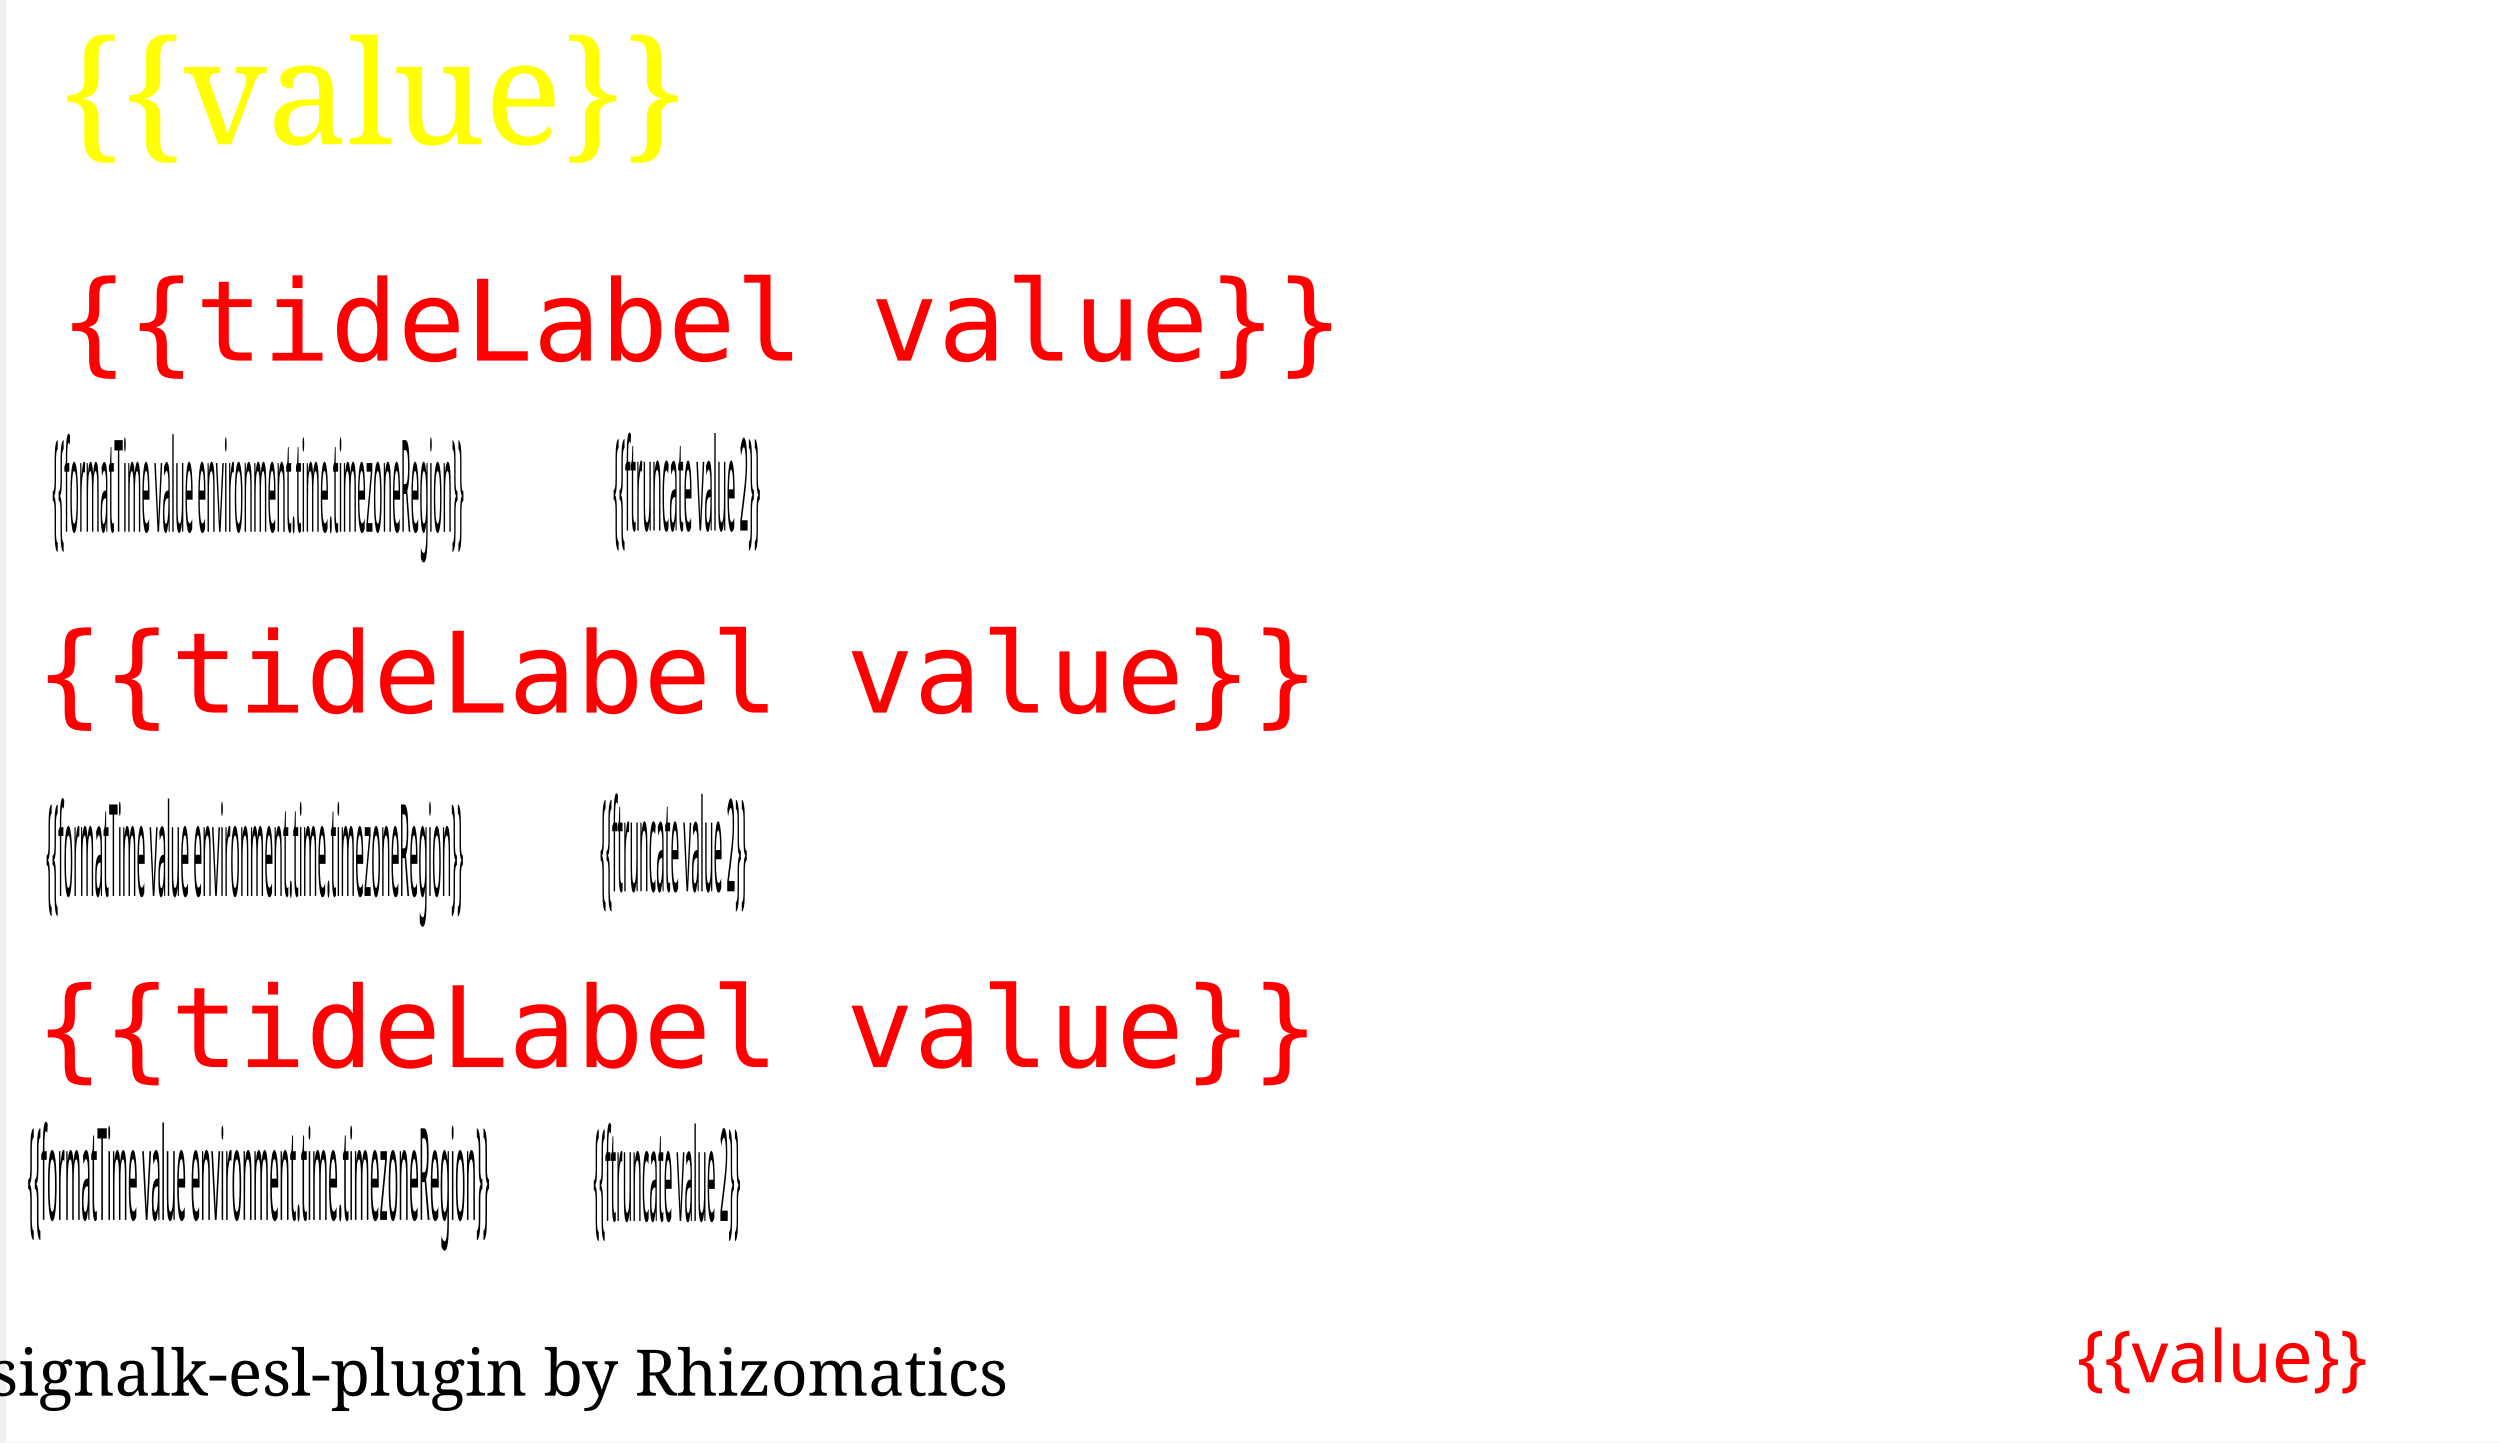
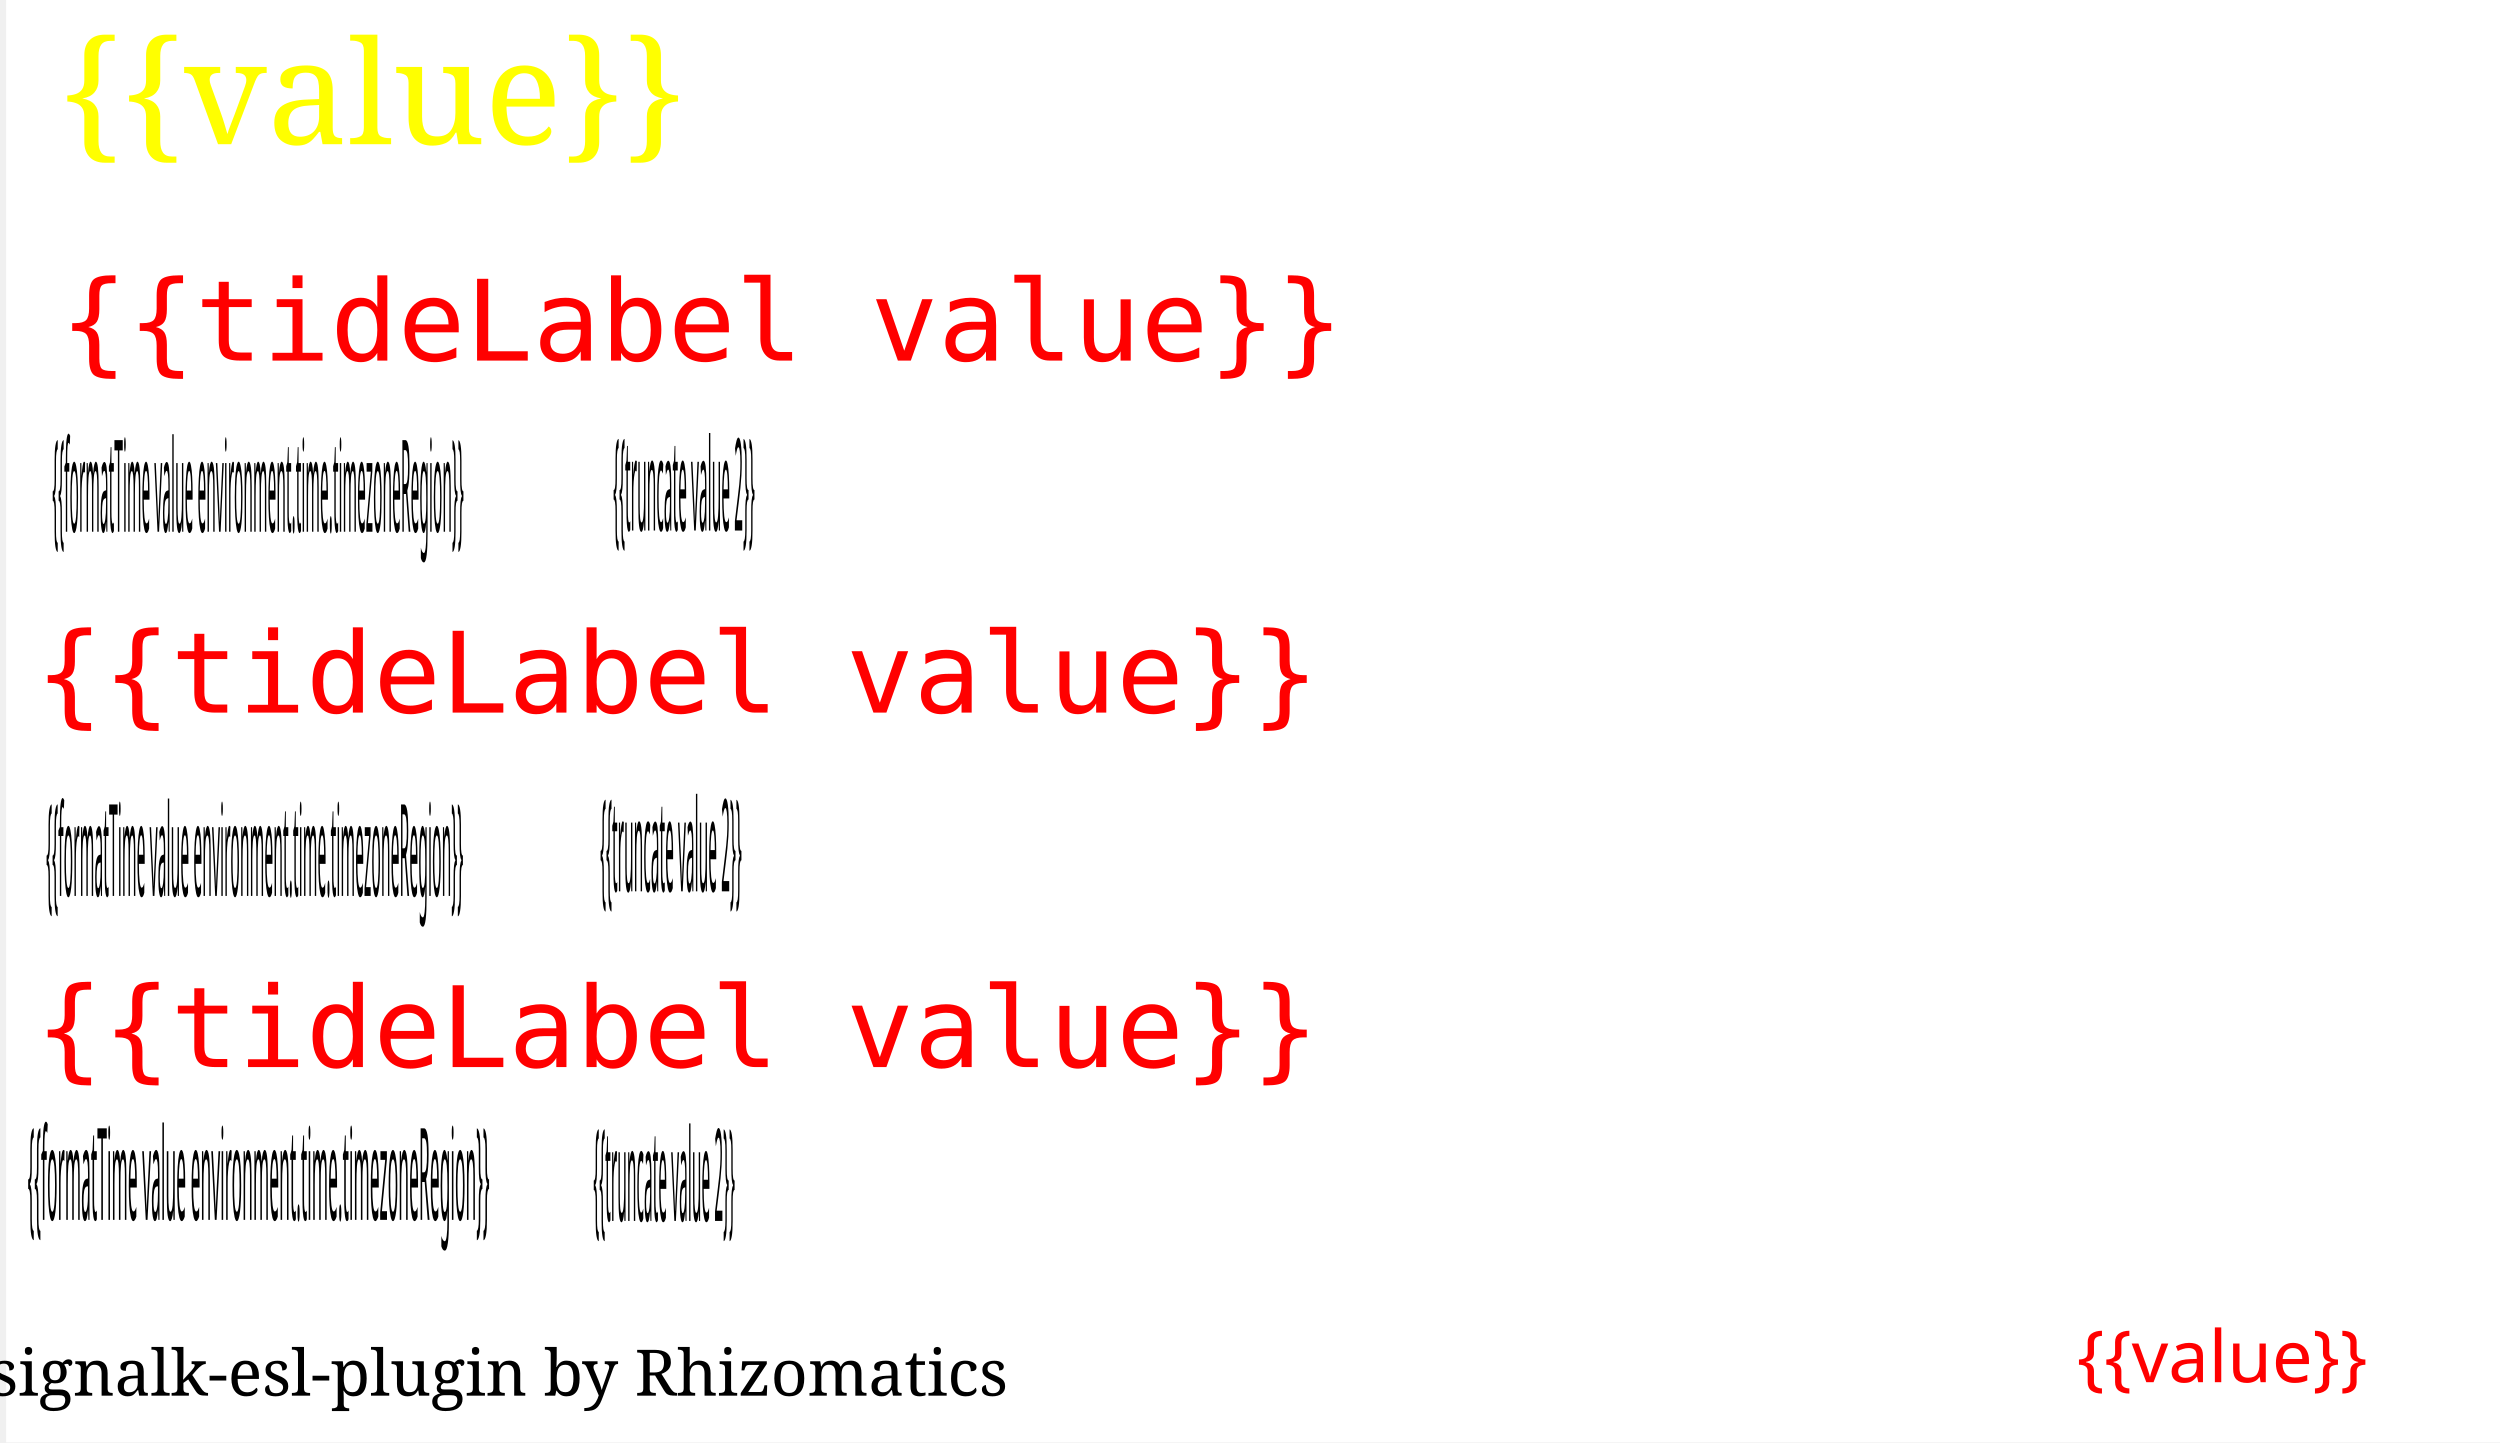
<svg xmlns="http://www.w3.org/2000/svg" width="416" height="240" viewBox="0 0 416 240" version="1.1" id="svg1">
  <defs id="defs1" />
  <rect x="1.017" y="2.0798673e-08" width="416" height="240" fill="#ffffff" id="rect1" />
  <text id="station.name" x="10" y="24" font-size="18" font-family="serif" fill="black" style="-inkscape-font-specification:'serif, Normal';font-family:serif;font-weight:normal;font-style:normal;font-stretch:normal;font-variant:normal;font-size:24px;font-variant-ligatures:normal;font-variant-caps:normal;font-variant-numeric:normal;font-variant-east-asian:normal;fill:#ffff00">{{value}}</text>
  <text id="station.name-8" x="-1.791" y="232.24" font-size="18" font-family="serif" fill="black" style="font-style:normal;font-variant:normal;font-weight:normal;font-stretch:normal;font-size:10.667px;font-family:serif;-inkscape-font-specification:'serif, Normal';font-variant-ligatures:normal;font-variant-caps:normal;font-variant-numeric:normal;font-variant-east-asian:normal;fill:#000000">
    <tspan id="tspan1">signalk-esl-plugin by Rhizomatics</tspan>
  </text>
  <text id="extremes.0" x="10" y="60" font-size="14" font-family="monospace" fill="black" style="-inkscape-font-specification:'monospace, Normal';font-family:monospace;font-weight:normal;font-style:normal;font-stretch:normal;font-variant:normal;font-size:18.667px;font-variant-ligatures:normal;font-variant-caps:normal;font-variant-numeric:normal;font-variant-east-asian:normal;fill:#ff0000">{{tideLabel value}}</text>
  <text id="extremes.0.time" x="24.966" y="30.838" font-size="14" font-family="monospace" fill="black" style="font-style:normal;font-variant:normal;font-weight:normal;font-stretch:normal;font-size:7.436px;font-family:sans-serif;-inkscape-font-specification:'sans-serif, Normal';font-variant-ligatures:normal;font-variant-caps:normal;font-variant-numeric:normal;font-variant-east-asian:normal;fill:#000000;stroke-width:0.349" transform="scale(0.3485503,2.869027)">{{formatTime value environment.time.timezoneRegion}}</text>
  <text id="extremes.0.level" x="292.742" y="30.77" font-size="14" font-family="monospace" fill="black" style="font-style:normal;font-variant:normal;font-weight:normal;font-stretch:normal;font-size:7.436px;font-family:sans-serif;-inkscape-font-specification:'sans-serif, Normal';font-variant-ligatures:normal;font-variant-caps:normal;font-variant-numeric:normal;font-variant-east-asian:normal;fill:#000000;stroke-width:0.349" transform="scale(0.3485503,2.869027)">
-     <tspan id="tspan2">{{ftruncate value 2}}</tspan>
+     <tspan id="tspan2">{{truncate value 2}}</tspan>
  </text>
  <text id="extremes.1.level" x="286.518" y="51.694" font-size="14" font-family="monospace" fill="black" style="font-style:normal;font-variant:normal;font-weight:normal;font-stretch:normal;font-size:7.436px;font-family:sans-serif;-inkscape-font-specification:'sans-serif, Normal';font-variant-ligatures:normal;font-variant-caps:normal;font-variant-numeric:normal;font-variant-east-asian:normal;fill:#000000;stroke-width:0.349" transform="scale(0.3485503,2.869027)">
-     <tspan id="tspan2-1" x="286.518" y="51.694">{{ftruncate value 2}}</tspan>
+     <tspan id="tspan2-1" x="286.518" y="51.694">{{truncate value 2}}</tspan>
  </text>
  <text id="extremes.2.level" x="283.26" y="70.811" font-size="14" font-family="monospace" fill="black" style="font-style:normal;font-variant:normal;font-weight:normal;font-stretch:normal;font-size:7.436px;font-family:sans-serif;-inkscape-font-specification:'sans-serif, Normal';font-variant-ligatures:normal;font-variant-caps:normal;font-variant-numeric:normal;font-variant-east-asian:normal;fill:#000000;stroke-width:0.349" transform="scale(0.3485503,2.869027)">
-     <tspan id="tspan2-0" x="283.26" y="70.811">{{ftruncate value 2}}</tspan>
+     <tspan id="tspan2-0" x="283.26" y="70.811">{{truncate value 2}}</tspan>
  </text>
  <text id="extremes.1" x="5.932" y="118.576" font-size="14" font-family="monospace" fill="black" style="font-style:normal;font-variant:normal;font-weight:normal;font-stretch:normal;font-size:18.667px;font-family:monospace;-inkscape-font-specification:'monospace, Normal';font-variant-ligatures:normal;font-variant-caps:normal;font-variant-numeric:normal;font-variant-east-asian:normal;fill:#ff0000">{{tideLabel value}}</text>
  <text id="extremes.1.time" x="21.891" y="52.315" font-size="14" font-family="monospace" fill="black" style="font-style:normal;font-variant:normal;font-weight:normal;font-stretch:normal;font-size:7.486px;font-family:sans-serif;-inkscape-font-specification:'sans-serif, Normal';font-variant-ligatures:normal;font-variant-caps:normal;font-variant-numeric:normal;font-variant-east-asian:normal;fill:#000000;stroke-width:0.351" transform="scale(0.350909,2.849741)">{{formatTime value environment.time.timezoneRegion}}</text>
  <text id="extremes.2" x="5.932" y="177.559" font-size="14" font-family="monospace" fill="black" style="font-style:normal;font-variant:normal;font-weight:normal;font-stretch:normal;font-size:18.667px;font-family:monospace;-inkscape-font-specification:'monospace, Normal';font-variant-ligatures:normal;font-variant-caps:normal;font-variant-numeric:normal;font-variant-east-asian:normal;fill:#ff0000">{{tideLabel value}}</text>
  <text id="extremes.2.time" x="12.477" y="74.952" font-size="14" font-family="monospace" fill="black" style="font-style:normal;font-variant:normal;font-weight:normal;font-stretch:normal;font-size:7.877px;font-family:sans-serif;-inkscape-font-specification:'sans-serif, Normal';font-variant-ligatures:normal;font-variant-caps:normal;font-variant-numeric:normal;font-variant-east-asian:normal;fill:#000000;stroke-width:0.369" transform="scale(0.3692543,2.708161)">{{formatTime value environment.time.timezoneRegion}}</text>
  <text id="environment.time.timezoneRegion" x="345.593" y="230" font-size="12px" font-family="sans-serif" fill="#ff0000">{{value}}</text>
</svg>
